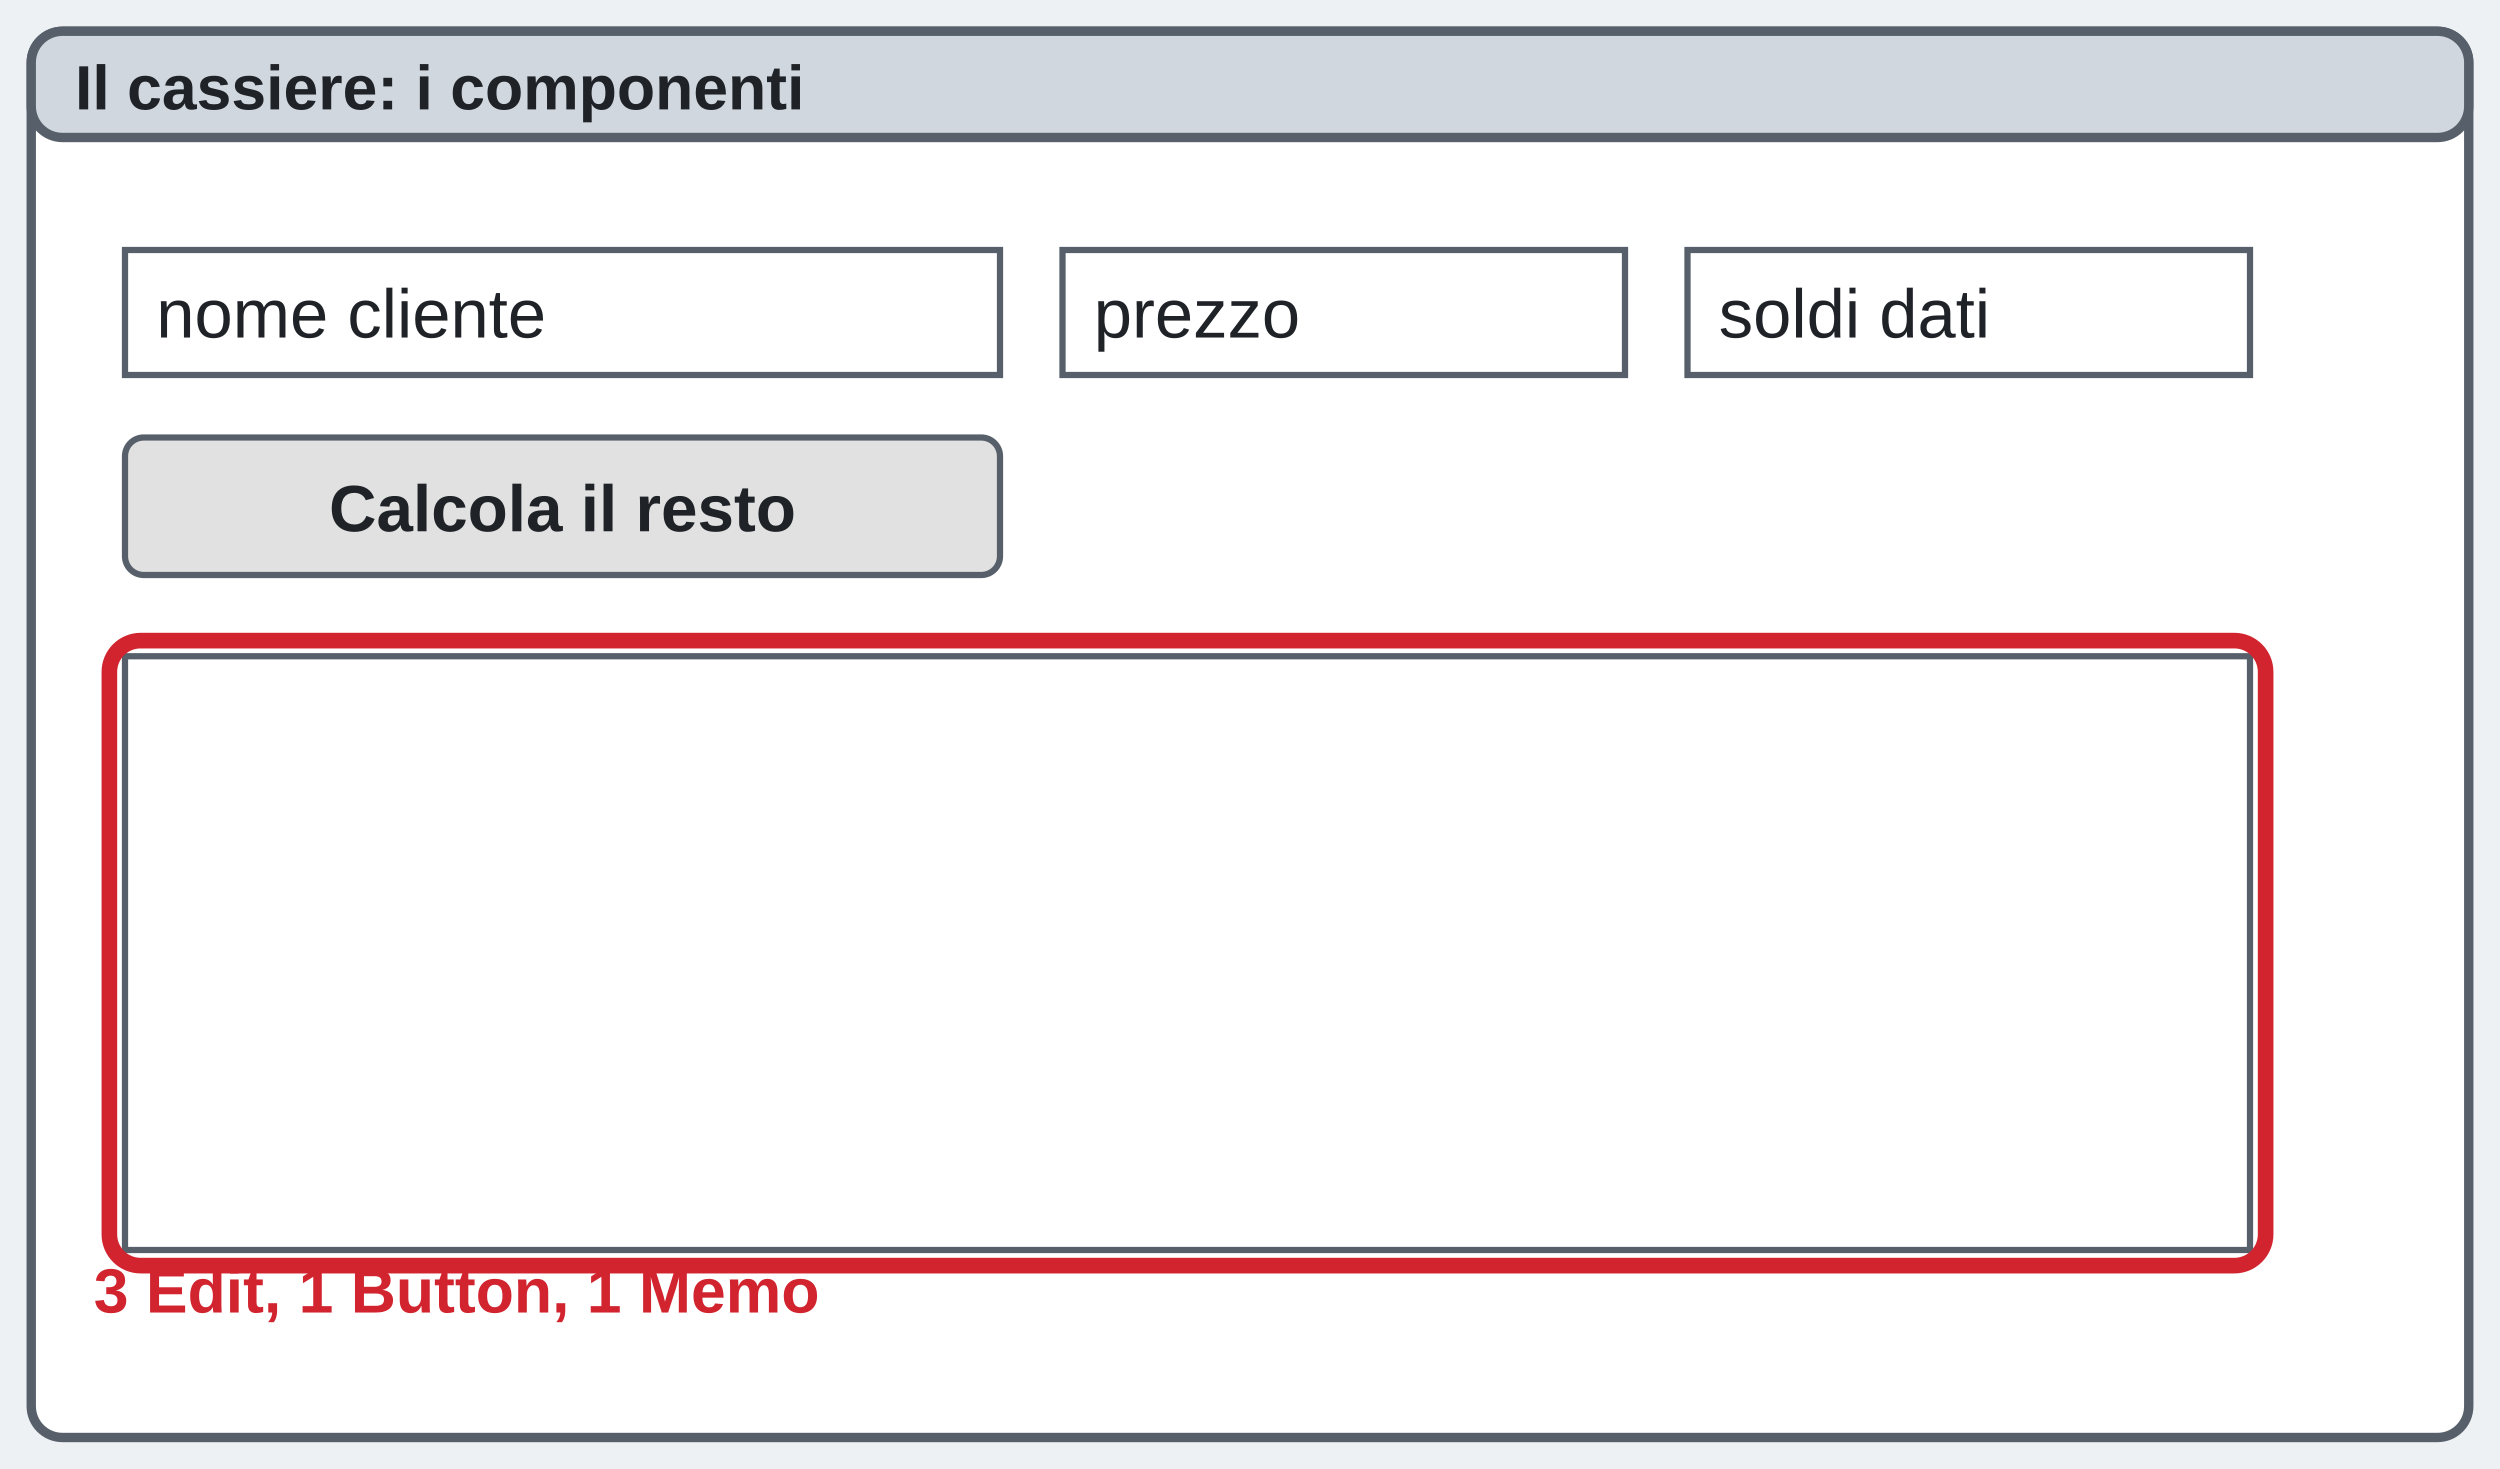
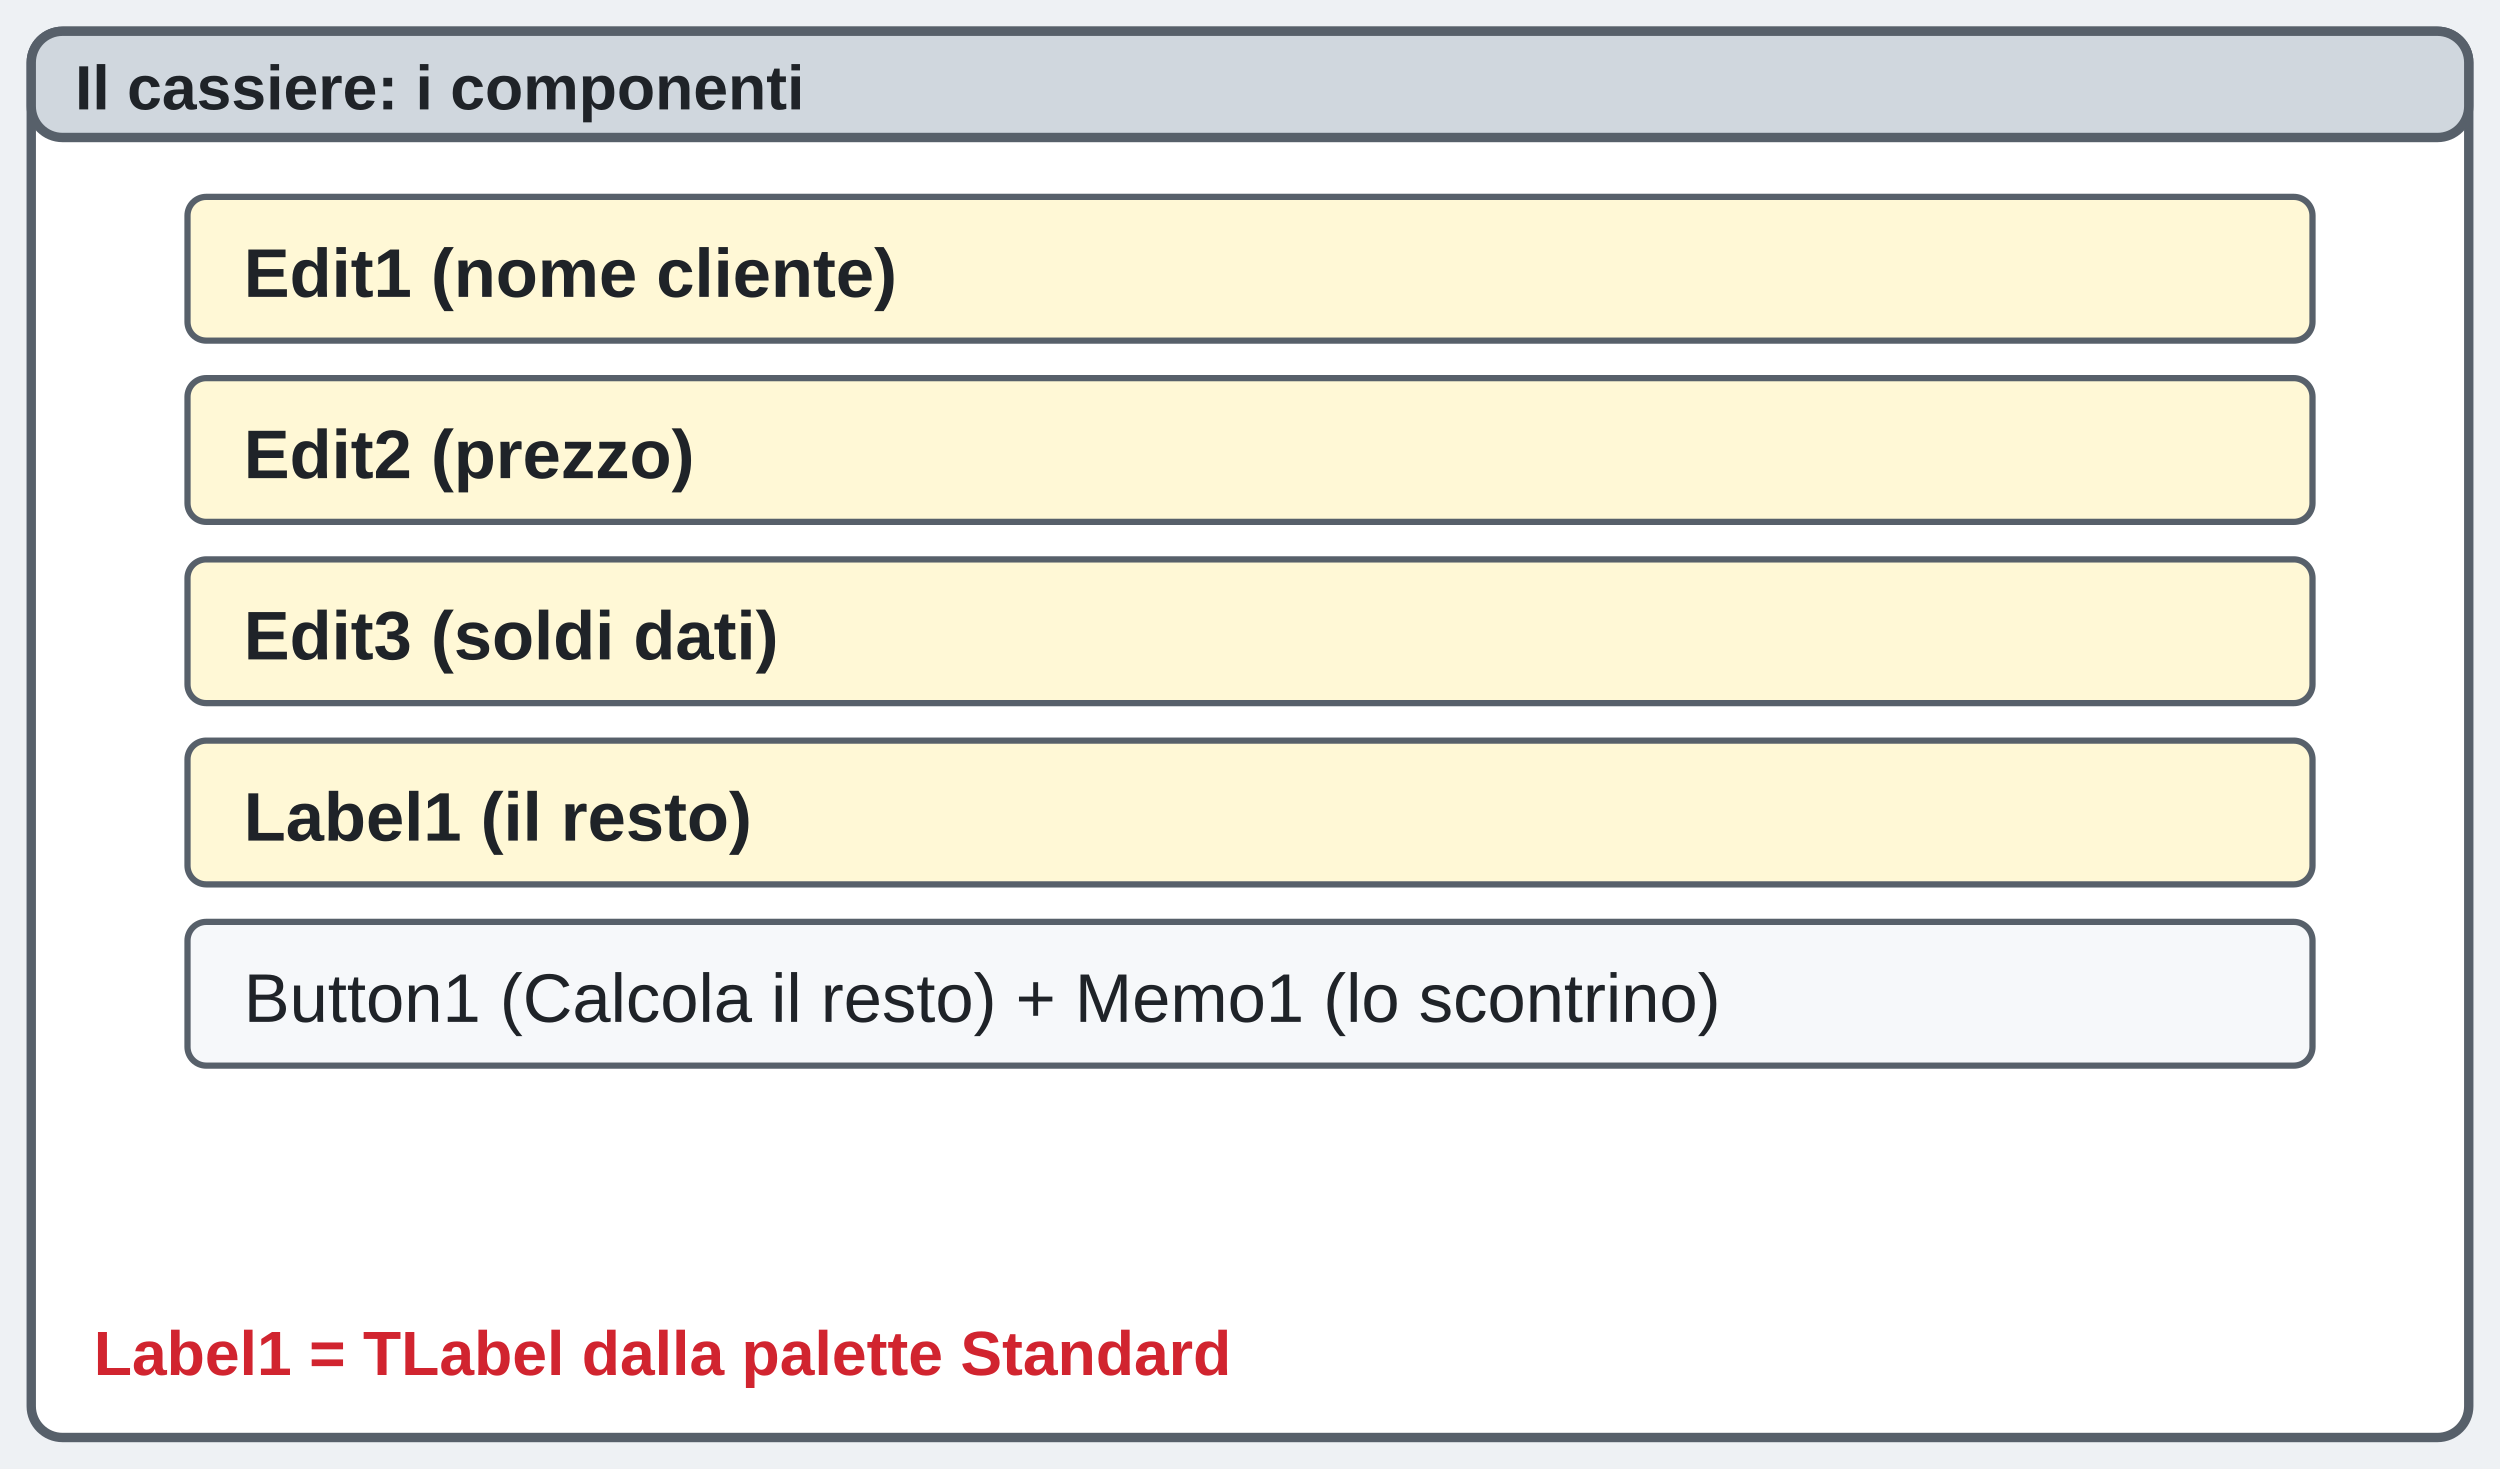
<svg xmlns="http://www.w3.org/2000/svg" viewBox="0 0 800 470" role="img" aria-label="Il cassiere: i componenti">
-   <defs>
-     <marker id="ar" markerWidth="8" markerHeight="8" refX="6" refY="4" orient="auto">
-       <path d="M0,0 L8,4 L0,8 z" fill="#d1242f" />
-     </marker>
-   </defs>
  <rect width="800" height="470" fill="#eef1f4" />
  <rect x="10" y="10" width="780" height="450" rx="10" fill="#fff" stroke="#57606a" stroke-width="3" />
  <rect x="10" y="10" width="780" height="34" rx="10" fill="#d0d7de" stroke="#57606a" stroke-width="3" />
-   <text x="24" y="35" font-size="20" fill="#1f2328" font-weight="bold" text-anchor="start" font-family="Arial,Helvetica,sans-serif">Il cassiere: i componenti</text>
-   <rect x="40" y="80" width="280" height="40" fill="#fff" stroke="#57606a" stroke-width="2" />
-   <text x="50" y="108" font-size="22" fill="#1f2328" font-weight="normal" text-anchor="start" font-family="Arial,Helvetica,sans-serif">nome cliente</text>
-   <rect x="340" y="80" width="180" height="40" fill="#fff" stroke="#57606a" stroke-width="2" />
-   <text x="350" y="108" font-size="22" fill="#1f2328" font-weight="normal" text-anchor="start" font-family="Arial,Helvetica,sans-serif">prezzo</text>
-   <rect x="540" y="80" width="180" height="40" fill="#fff" stroke="#57606a" stroke-width="2" />
-   <text x="550" y="108" font-size="22" fill="#1f2328" font-weight="normal" text-anchor="start" font-family="Arial,Helvetica,sans-serif">soldi dati</text>
-   <rect x="40" y="140" width="280" height="44" rx="6" fill="#e1e1e1" stroke="#57606a" stroke-width="2" />
-   <text x="180" y="170" font-size="21" fill="#1f2328" font-weight="bold" text-anchor="middle" font-family="Arial,Helvetica,sans-serif">Calcola il resto</text>
-   <rect x="40" y="210" width="680" height="190" fill="#fff" stroke="#57606a" stroke-width="2" />
-   <text x="50" y="238" font-size="19" fill="#1f2328" font-weight="normal" text-anchor="start" font-family="Consolas,Menlo,monospace" />
-   <rect x="35" y="205" width="690" height="200" rx="10" fill="none" stroke="#d1242f" stroke-width="5" />
-   <text x="30" y="420" font-size="20" fill="#d1242f" font-weight="bold" text-anchor="start" font-family="Arial,Helvetica,sans-serif">3 Edit, 1 Button, 1 Memo</text>
+   <text x="24" y="35" font-size="20" fill="#1f2328" font-weight="bold" font-family="Arial,Helvetica,sans-serif">Il cassiere: i componenti</text>
+   <rect x="60" y="63" width="680" height="46" rx="6" fill="#fff8d6" stroke="#57606a" stroke-width="2" />
+   <text x="78" y="95" font-size="22" fill="#1f2328" font-weight="bold" font-family="Arial,Helvetica,sans-serif">Edit1  (nome cliente)</text>
+   <rect x="60" y="121" width="680" height="46" rx="6" fill="#fff8d6" stroke="#57606a" stroke-width="2" />
+   <text x="78" y="153" font-size="22" fill="#1f2328" font-weight="bold" font-family="Arial,Helvetica,sans-serif">Edit2  (prezzo)</text>
+   <rect x="60" y="179" width="680" height="46" rx="6" fill="#fff8d6" stroke="#57606a" stroke-width="2" />
+   <text x="78" y="211" font-size="22" fill="#1f2328" font-weight="bold" font-family="Arial,Helvetica,sans-serif">Edit3  (soldi dati)</text>
+   <rect x="60" y="237" width="680" height="46" rx="6" fill="#fff8d6" stroke="#57606a" stroke-width="2" />
+   <text x="78" y="269" font-size="22" fill="#1f2328" font-weight="bold" font-family="Arial,Helvetica,sans-serif">Label1 (il resto)</text>
+   <rect x="60" y="295" width="680" height="46" rx="6" fill="#f6f8fa" stroke="#57606a" stroke-width="2" />
+   <text x="78" y="327" font-size="22" fill="#1f2328" font-weight="normal" font-family="Arial,Helvetica,sans-serif">Button1 (Calcola il resto) + Memo1 (lo scontrino)</text>
+   <text x="30" y="440" font-size="20" fill="#d1242f" font-weight="bold" font-family="Arial,Helvetica,sans-serif">Label1 = TLabel dalla palette Standard</text>
</svg>
